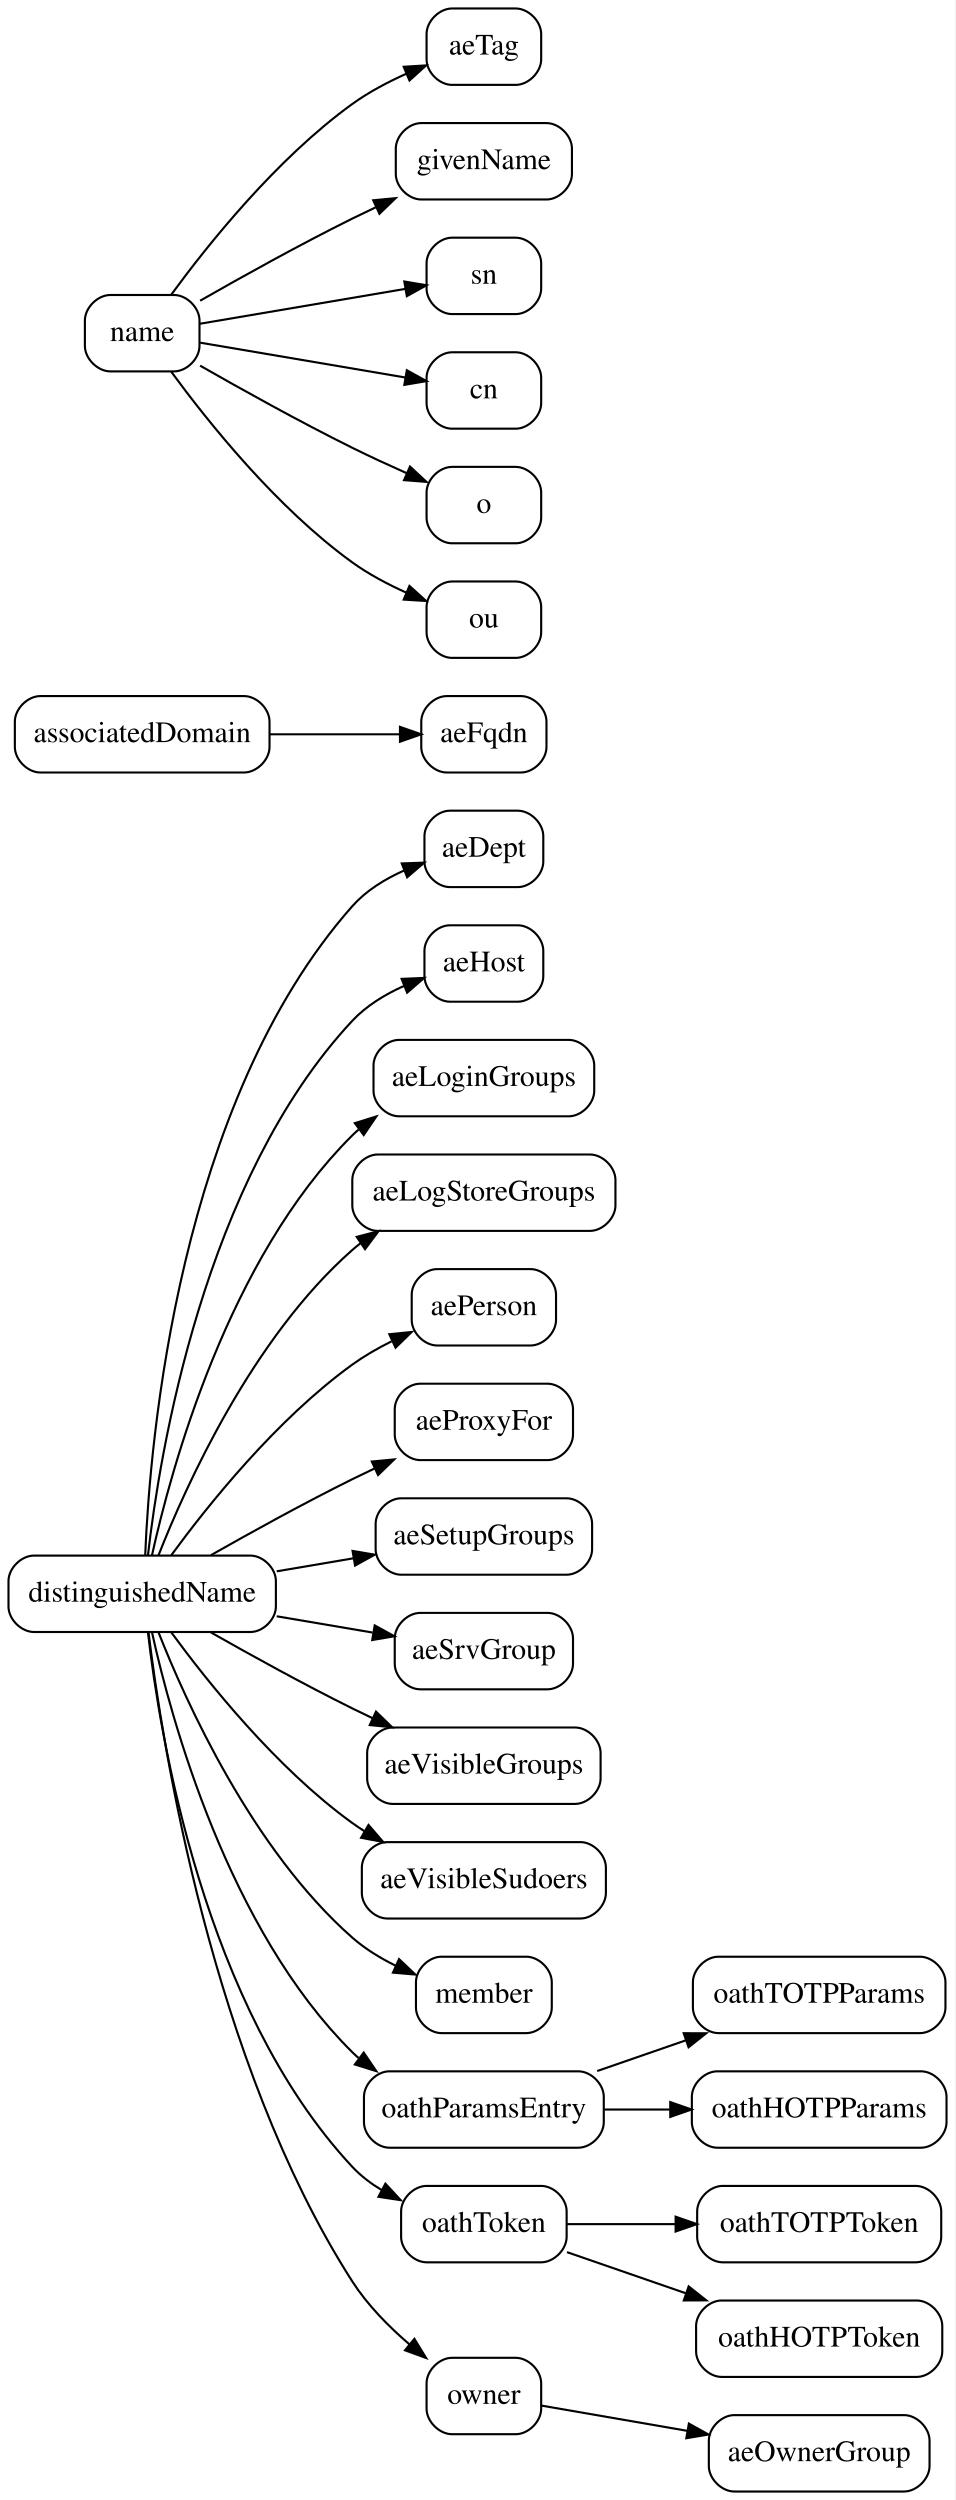
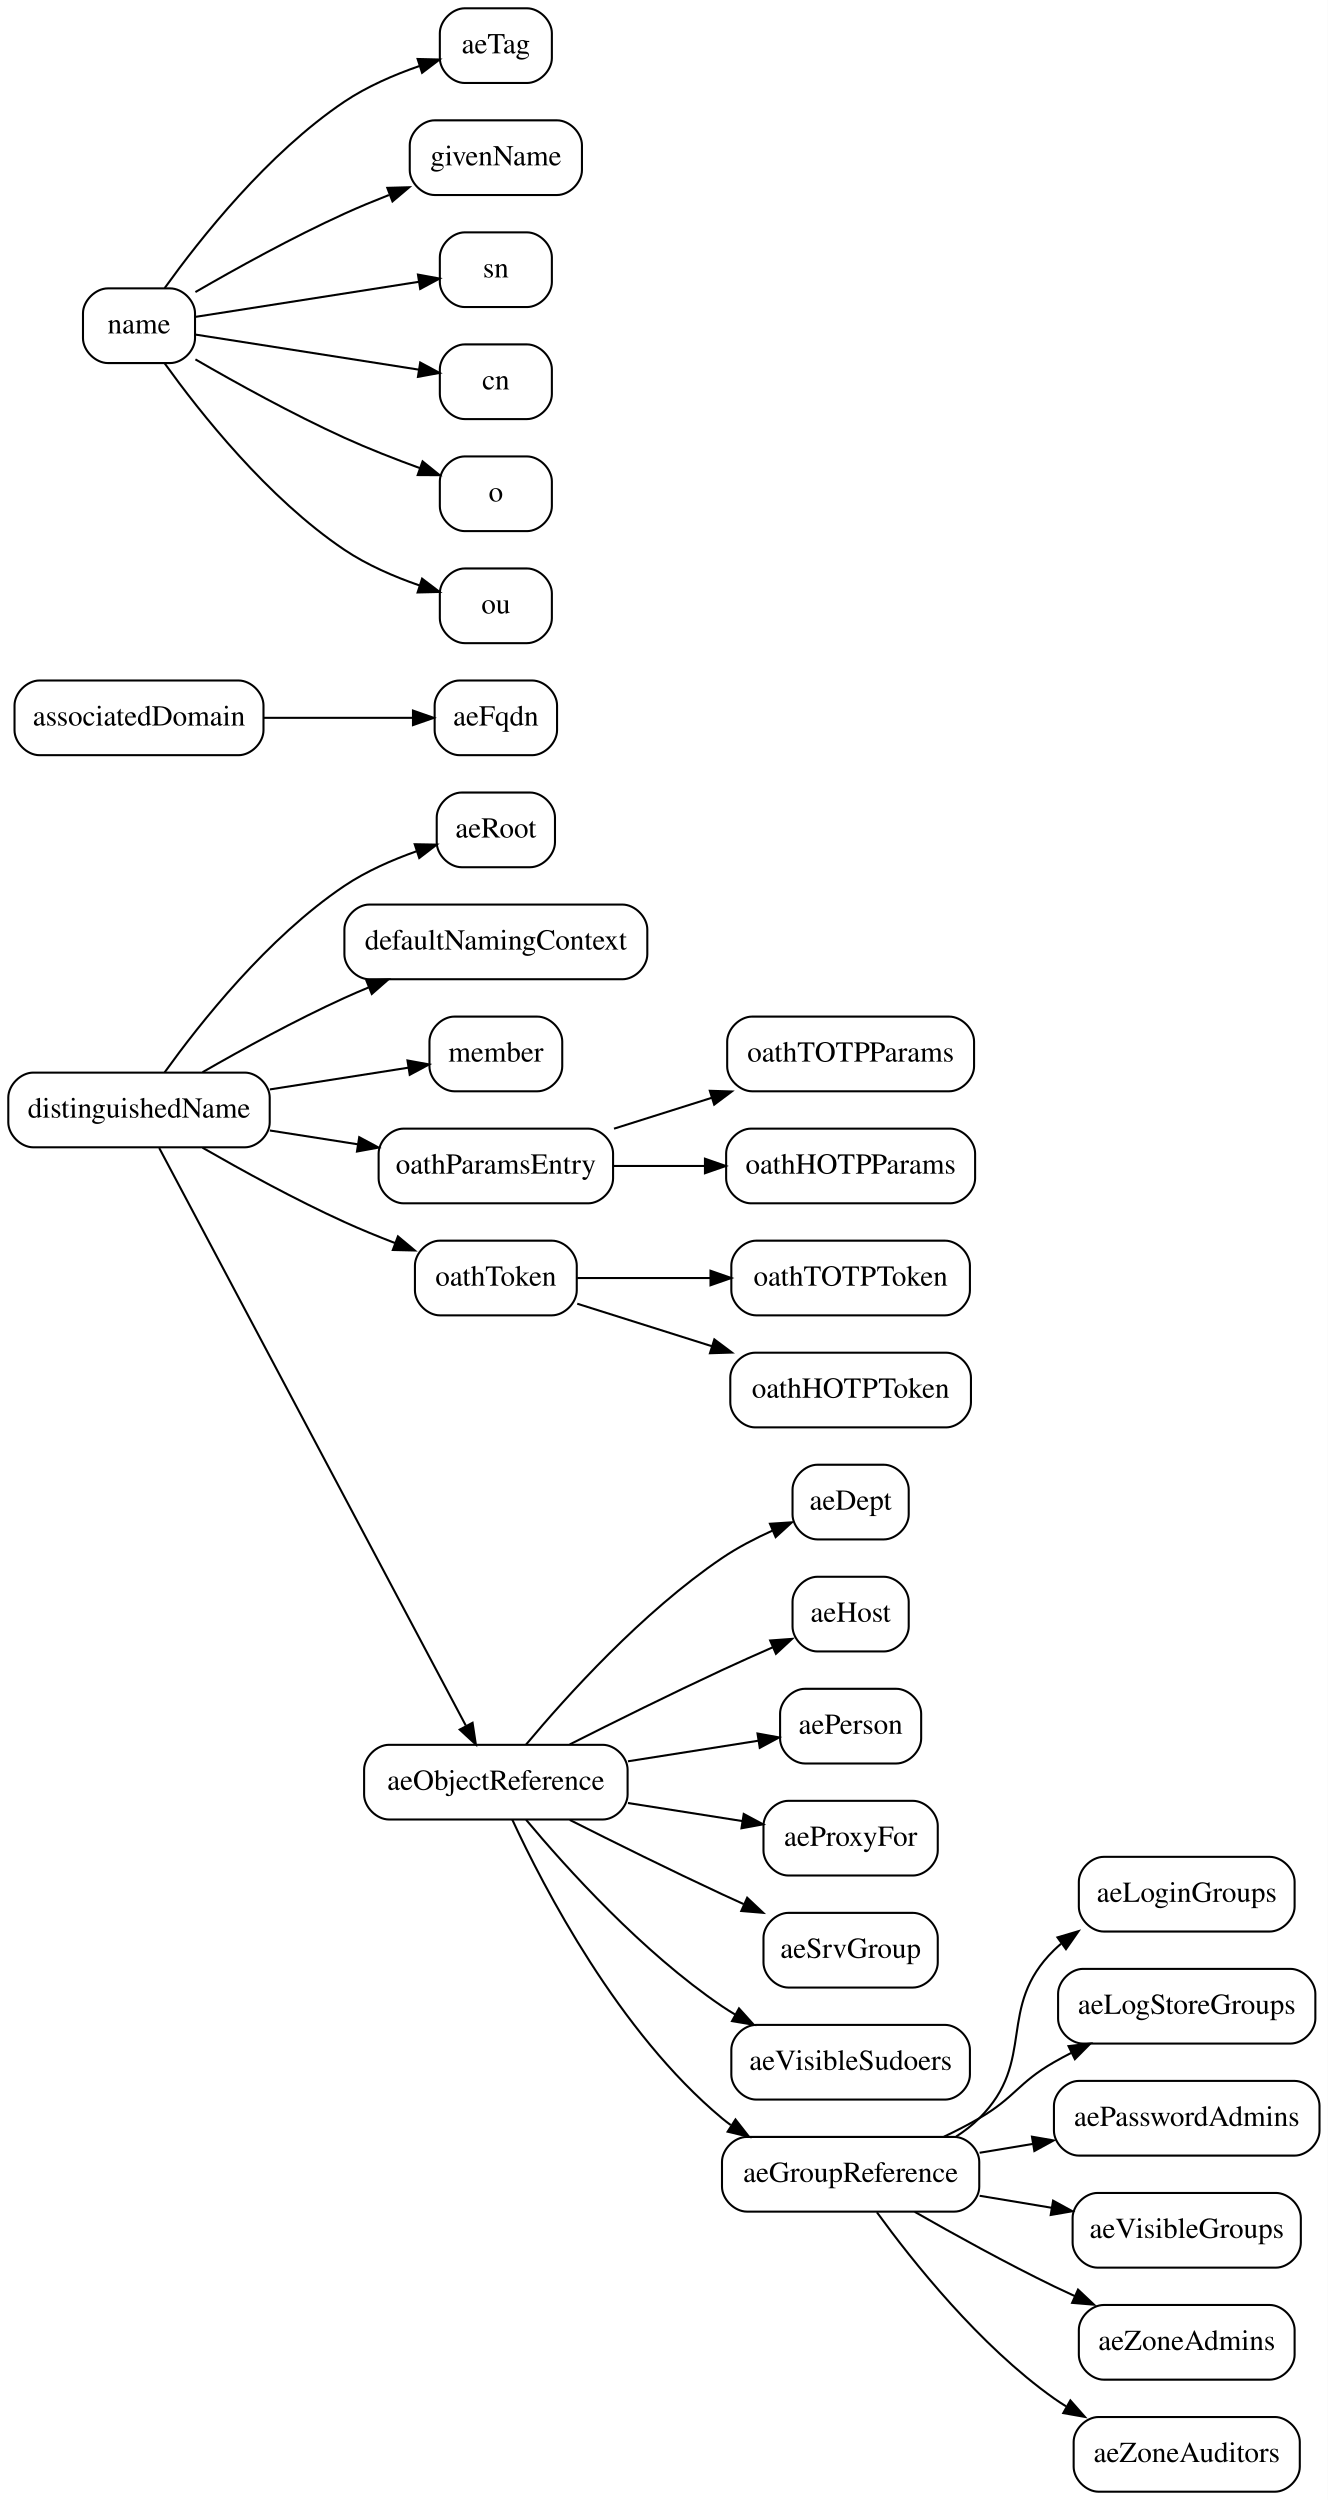
- <svg xmlns="http://www.w3.org/2000/svg" width="450pt" height="1178pt" viewBox="0.00 0.00 450.00 1178.00">
-   <g id="graph0" class="graph" transform="scale(1 1) rotate(0) translate(4 1174)">
-     <polygon fill="white" stroke="none" points="-4,4 -4,-1174 446,-1174 446,4 -4,4" />
+ <svg xmlns="http://www.w3.org/2000/svg" width="640pt" height="1205pt" viewBox="0.00 0.00 640.00 1205.00">
+   <g id="graph0" class="graph" transform="scale(1 1) rotate(0) translate(4 1201)">
+     <polygon fill="#ffffff" stroke="transparent" points="-4,4 -4,-1201 636,-1201 636,4 -4,4" />
    <g id="node1" class="node">
-       <path fill="none" stroke="black" d="M114,-441C114,-441 12,-441 12,-441 6,-441 0,-435 0,-429 0,-429 0,-417 0,-417 0,-411 6,-405 12,-405 12,-405 114,-405 114,-405 120,-405 126,-411 126,-417 126,-417 126,-429 126,-429 126,-435 120,-441 114,-441" />
-       <text text-anchor="middle" x="63" y="-419.3" font-family="Times,serif" font-size="14.00">distinguishedName</text>
+       <path fill="none" stroke="#000000" d="M114,-684C114,-684 12,-684 12,-684 6,-684 0,-678 0,-672 0,-672 0,-660 0,-660 0,-654 6,-648 12,-648 12,-648 114,-648 114,-648 120,-648 126,-654 126,-660 126,-660 126,-672 126,-672 126,-678 120,-684 114,-684" />
+       <text text-anchor="middle" x="63" y="-662.3" font-family="Times,serif" font-size="14.00" fill="#000000">distinguishedName</text>
    </g>
    <g id="node2" class="node">
-       <path fill="none" stroke="black" d="M240,-792C240,-792 208,-792 208,-792 202,-792 196,-786 196,-780 196,-780 196,-768 196,-768 196,-762 202,-756 208,-756 208,-756 240,-756 240,-756 246,-756 252,-762 252,-768 252,-768 252,-780 252,-780 252,-786 246,-792 240,-792" />
-       <text text-anchor="middle" x="224" y="-770.3" font-family="Times,serif" font-size="14.00">aeDept</text>
+       <path fill="none" stroke="#000000" d="M251.5,-819C251.5,-819 218.5,-819 218.5,-819 212.5,-819 206.5,-813 206.5,-807 206.5,-807 206.5,-795 206.5,-795 206.5,-789 212.5,-783 218.5,-783 218.5,-783 251.5,-783 251.5,-783 257.5,-783 263.5,-789 263.5,-795 263.5,-795 263.5,-807 263.5,-807 263.5,-813 257.5,-819 251.5,-819" />
+       <text text-anchor="middle" x="235" y="-797.3" font-family="Times,serif" font-size="14.00" fill="#000000">aeRoot</text>
    </g>
    <g id="edge1" class="edge">
-       <path fill="none" stroke="black" d="M64.422,-441.283C66.616,-494.991 80.069,-654.318 162,-747 168.547,-754.406 177.509,-759.875 186.548,-763.875" />
-       <polygon fill="black" stroke="black" points="185.309,-767.149 195.897,-767.532 187.859,-760.63 185.309,-767.149" />
+       <path fill="none" stroke="#000000" d="M75.365,-684.139C92.356,-707.824 125.051,-749.178 162,-774 172.516,-781.064 185.119,-786.576 196.872,-790.724" />
+       <polygon fill="#000000" stroke="#000000" points="195.886,-794.084 206.479,-793.892 198.078,-787.436 195.886,-794.084" />
    </g>
    <g id="node3" class="node">
-       <path fill="none" stroke="black" d="M240,-738C240,-738 208,-738 208,-738 202,-738 196,-732 196,-726 196,-726 196,-714 196,-714 196,-708 202,-702 208,-702 208,-702 240,-702 240,-702 246,-702 252,-708 252,-714 252,-714 252,-726 252,-726 252,-732 246,-738 240,-738" />
-       <text text-anchor="middle" x="224" y="-716.3" font-family="Times,serif" font-size="14.00">aeHost</text>
+       <path fill="none" stroke="#000000" d="M296,-765C296,-765 174,-765 174,-765 168,-765 162,-759 162,-753 162,-753 162,-741 162,-741 162,-735 168,-729 174,-729 174,-729 296,-729 296,-729 302,-729 308,-735 308,-741 308,-741 308,-753 308,-753 308,-759 302,-765 296,-765" />
+       <text text-anchor="middle" x="235" y="-743.3" font-family="Times,serif" font-size="14.00" fill="#000000">defaultNamingContext</text>
    </g>
    <g id="edge2" class="edge">
-       <path fill="none" stroke="black" d="M65.732,-441.283C71.157,-488.839 91.892,-617.916 162,-693 168.617,-700.087 177.43,-705.426 186.295,-709.403" />
-       <polygon fill="black" stroke="black" points="185.248,-712.753 195.833,-713.201 187.838,-706.25 185.248,-712.753" />
+       <path fill="none" stroke="#000000" d="M93.622,-684.205C112.889,-695.279 138.475,-709.302 162,-720 165.805,-721.731 169.757,-723.437 173.764,-725.1" />
+       <polygon fill="#000000" stroke="#000000" points="172.589,-728.4 183.173,-728.893 175.207,-721.908 172.589,-728.4" />
    </g>
    <g id="node4" class="node">
-       <path fill="none" stroke="black" d="M264,-684C264,-684 184,-684 184,-684 178,-684 172,-678 172,-672 172,-672 172,-660 172,-660 172,-654 178,-648 184,-648 184,-648 264,-648 264,-648 270,-648 276,-654 276,-660 276,-660 276,-672 276,-672 276,-678 270,-684 264,-684" />
-       <text text-anchor="middle" x="224" y="-662.3" font-family="Times,serif" font-size="14.00">aeLoginGroups</text>
+       <path fill="none" stroke="#000000" d="M255,-711C255,-711 215,-711 215,-711 209,-711 203,-705 203,-699 203,-699 203,-687 203,-687 203,-681 209,-675 215,-675 215,-675 255,-675 255,-675 261,-675 267,-681 267,-687 267,-687 267,-699 267,-699 267,-705 261,-711 255,-711" />
+       <text text-anchor="middle" x="235" y="-689.3" font-family="Times,serif" font-size="14.00" fill="#000000">member</text>
    </g>
    <g id="edge3" class="edge">
-       <path fill="none" stroke="black" d="M67.618,-441.164C76.59,-481.804 103.496,-581.033 162,-639 162.949,-639.94 163.936,-640.85 164.956,-641.731" />
-       <polygon fill="black" stroke="black" points="163.21,-644.793 173.33,-647.928 167.373,-639.166 163.21,-644.793" />
+       <path fill="none" stroke="#000000" d="M126.07,-675.9C148.277,-679.386 172.685,-683.218 192.758,-686.369" />
+       <polygon fill="#000000" stroke="#000000" points="192.403,-689.856 202.825,-687.949 193.488,-682.941 192.403,-689.856" />
    </g>
    <g id="node5" class="node">
-       <path fill="none" stroke="black" d="M274,-630C274,-630 174,-630 174,-630 168,-630 162,-624 162,-618 162,-618 162,-606 162,-606 162,-600 168,-594 174,-594 174,-594 274,-594 274,-594 280,-594 286,-600 286,-606 286,-606 286,-618 286,-618 286,-624 280,-630 274,-630" />
-       <text text-anchor="middle" x="224" y="-608.3" font-family="Times,serif" font-size="14.00">aeLogStoreGroups</text>
+       <path fill="none" stroke="#000000" d="M279.5,-657C279.5,-657 190.5,-657 190.5,-657 184.5,-657 178.5,-651 178.5,-645 178.5,-645 178.5,-633 178.5,-633 178.5,-627 184.5,-621 190.5,-621 190.5,-621 279.5,-621 279.5,-621 285.5,-621 291.5,-627 291.5,-633 291.5,-633 291.5,-645 291.5,-645 291.5,-651 285.5,-657 279.5,-657" />
+       <text text-anchor="middle" x="235" y="-635.3" font-family="Times,serif" font-size="14.00" fill="#000000">oathParamsEntry</text>
    </g>
    <g id="edge4" class="edge">
-       <path fill="none" stroke="black" d="M70.63,-441.006C83.515,-473.758 114.871,-543.52 162,-585 163.285,-586.131 164.625,-587.221 166.009,-588.272" />
-       <polygon fill="black" stroke="black" points="164.093,-591.201 174.349,-593.863 167.991,-585.387 164.093,-591.201" />
+       <path fill="none" stroke="#000000" d="M126.07,-656.1C139.88,-653.932 154.541,-651.63 168.481,-649.442" />
+       <polygon fill="#000000" stroke="#000000" points="169.145,-652.881 178.482,-647.872 168.06,-645.965 169.145,-652.881" />
+     </g>
+     <g id="node8" class="node">
+       <path fill="none" stroke="#000000" d="M262,-603C262,-603 208,-603 208,-603 202,-603 196,-597 196,-591 196,-591 196,-579 196,-579 196,-573 202,-567 208,-567 208,-567 262,-567 262,-567 268,-567 274,-573 274,-579 274,-579 274,-591 274,-591 274,-597 268,-603 262,-603" />
+       <text text-anchor="middle" x="235" y="-581.3" font-family="Times,serif" font-size="14.00" fill="#000000">oathToken</text>
+     </g>
+     <g id="edge7" class="edge">
+       <path fill="none" stroke="#000000" d="M93.622,-647.795C112.889,-636.721 138.475,-622.698 162,-612 169.78,-608.462 178.172,-605.024 186.398,-601.853" />
+       <polygon fill="#000000" stroke="#000000" points="187.808,-605.062 195.933,-598.262 185.341,-598.511 187.808,-605.062" />
+     </g>
+     <g id="node11" class="node">
+       <path fill="none" stroke="#000000" d="M286.5,-360C286.5,-360 183.5,-360 183.5,-360 177.5,-360 171.5,-354 171.5,-348 171.5,-348 171.5,-336 171.5,-336 171.5,-330 177.5,-324 183.5,-324 183.5,-324 286.5,-324 286.5,-324 292.5,-324 298.5,-330 298.5,-336 298.5,-336 298.5,-348 298.5,-348 298.5,-354 292.5,-360 286.5,-360" />
+       <text text-anchor="middle" x="235" y="-338.3" font-family="Times,serif" font-size="14.00" fill="#000000">aeObjectReference</text>
+     </g>
+     <g id="edge10" class="edge">
+       <path fill="none" stroke="#000000" d="M72.74,-647.652C101.536,-593.409 186.38,-433.586 220.524,-369.269" />
+       <polygon fill="#000000" stroke="#000000" points="223.769,-370.62 225.367,-360.147 217.586,-367.338 223.769,-370.62" />
    </g>
    <g id="node6" class="node">
-       <path fill="none" stroke="black" d="M246,-576C246,-576 202,-576 202,-576 196,-576 190,-570 190,-564 190,-564 190,-552 190,-552 190,-546 196,-540 202,-540 202,-540 246,-540 246,-540 252,-540 258,-546 258,-552 258,-552 258,-564 258,-564 258,-570 252,-576 246,-576" />
-       <text text-anchor="middle" x="224" y="-554.3" font-family="Times,serif" font-size="14.00">aePerson</text>
+       <path fill="none" stroke="#000000" d="M453.5,-711C453.5,-711 358.5,-711 358.5,-711 352.5,-711 346.5,-705 346.5,-699 346.5,-699 346.5,-687 346.5,-687 346.5,-681 352.5,-675 358.5,-675 358.5,-675 453.5,-675 453.5,-675 459.5,-675 465.5,-681 465.5,-687 465.5,-687 465.5,-699 465.5,-699 465.5,-705 459.5,-711 453.5,-711" />
+       <text text-anchor="middle" x="406" y="-689.3" font-family="Times,serif" font-size="14.00" fill="#000000">oathTOTPParams</text>
    </g>
    <g id="edge5" class="edge">
-       <path fill="none" stroke="black" d="M76.729,-441.207C93.844,-464.587 126.281,-505.213 162,-531 167.678,-535.099 174.077,-538.768 180.54,-541.982" />
-       <polygon fill="black" stroke="black" points="179.433,-545.327 189.977,-546.361 182.379,-538.977 179.433,-545.327" />
+       <path fill="none" stroke="#000000" d="M291.94,-656.981C307.067,-661.758 323.54,-666.96 339.143,-671.887" />
+       <polygon fill="#000000" stroke="#000000" points="338.135,-675.239 348.725,-674.913 340.243,-668.564 338.135,-675.239" />
    </g>
    <g id="node7" class="node">
-       <path fill="none" stroke="black" d="M254,-522C254,-522 194,-522 194,-522 188,-522 182,-516 182,-510 182,-510 182,-498 182,-498 182,-492 188,-486 194,-486 194,-486 254,-486 254,-486 260,-486 266,-492 266,-498 266,-498 266,-510 266,-510 266,-516 260,-522 254,-522" />
-       <text text-anchor="middle" x="224" y="-500.3" font-family="Times,serif" font-size="14.00">aeProxyFor</text>
+       <path fill="none" stroke="#000000" d="M454,-657C454,-657 358,-657 358,-657 352,-657 346,-651 346,-645 346,-645 346,-633 346,-633 346,-627 352,-621 358,-621 358,-621 454,-621 454,-621 460,-621 466,-627 466,-633 466,-633 466,-645 466,-645 466,-651 460,-657 454,-657" />
+       <text text-anchor="middle" x="406" y="-635.3" font-family="Times,serif" font-size="14.00" fill="#000000">oathHOTPParams</text>
    </g>
    <g id="edge6" class="edge">
-       <path fill="none" stroke="black" d="M95.408,-441.217C114.455,-452.035 139.373,-465.785 162,-477 165.363,-478.667 168.851,-480.344 172.381,-482.003" />
-       <polygon fill="black" stroke="black" points="171.211,-485.318 181.758,-486.329 174.144,-478.962 171.211,-485.318" />
-     </g>
-     <g id="node8" class="node">
-       <path fill="none" stroke="black" d="M263,-468C263,-468 185,-468 185,-468 179,-468 173,-462 173,-456 173,-456 173,-444 173,-444 173,-438 179,-432 185,-432 185,-432 263,-432 263,-432 269,-432 275,-438 275,-444 275,-444 275,-456 275,-456 275,-462 269,-468 263,-468" />
-       <text text-anchor="middle" x="224" y="-446.3" font-family="Times,serif" font-size="14.00">aeSetupGroups</text>
-     </g>
-     <g id="edge7" class="edge">
-       <path fill="none" stroke="black" d="M126.385,-433.594C138.228,-435.605 150.603,-437.706 162.39,-439.708" />
-       <polygon fill="black" stroke="black" points="162.124,-443.213 172.569,-441.436 163.296,-436.311 162.124,-443.213" />
+       <path fill="none" stroke="#000000" d="M291.94,-639C305.857,-639 320.913,-639 335.383,-639" />
+       <polygon fill="#000000" stroke="#000000" points="335.791,-642.5 345.791,-639 335.791,-635.5 335.791,-642.5" />
    </g>
    <g id="node9" class="node">
-       <path fill="none" stroke="black" d="M254,-414C254,-414 194,-414 194,-414 188,-414 182,-408 182,-402 182,-402 182,-390 182,-390 182,-384 188,-378 194,-378 194,-378 254,-378 254,-378 260,-378 266,-384 266,-390 266,-390 266,-402 266,-402 266,-408 260,-414 254,-414" />
-       <text text-anchor="middle" x="224" y="-392.3" font-family="Times,serif" font-size="14.00">aeSrvGroup</text>
+       <path fill="none" stroke="#000000" d="M451.5,-603C451.5,-603 360.5,-603 360.5,-603 354.5,-603 348.5,-597 348.5,-591 348.5,-591 348.5,-579 348.5,-579 348.5,-573 354.5,-567 360.5,-567 360.5,-567 451.5,-567 451.5,-567 457.5,-567 463.5,-573 463.5,-579 463.5,-579 463.5,-591 463.5,-591 463.5,-597 457.5,-603 451.5,-603" />
+       <text text-anchor="middle" x="406" y="-581.3" font-family="Times,serif" font-size="14.00" fill="#000000">oathTOTPToken</text>
    </g>
    <g id="edge8" class="edge">
-       <path fill="none" stroke="black" d="M126.385,-412.406C141.367,-409.862 157.2,-407.174 171.617,-404.725" />
-       <polygon fill="black" stroke="black" points="172.559,-408.116 181.832,-402.991 171.387,-401.214 172.559,-408.116" />
+       <path fill="none" stroke="#000000" d="M274.231,-585C293.213,-585 316.55,-585 338.283,-585" />
+       <polygon fill="#000000" stroke="#000000" points="338.464,-588.5 348.464,-585 338.464,-581.5 338.464,-588.5" />
    </g>
    <g id="node10" class="node">
-       <path fill="none" stroke="black" d="M267,-360C267,-360 181,-360 181,-360 175,-360 169,-354 169,-348 169,-348 169,-336 169,-336 169,-330 175,-324 181,-324 181,-324 267,-324 267,-324 273,-324 279,-330 279,-336 279,-336 279,-348 279,-348 279,-354 273,-360 267,-360" />
-       <text text-anchor="middle" x="224" y="-338.3" font-family="Times,serif" font-size="14.00">aeVisibleGroups</text>
+       <path fill="none" stroke="#000000" d="M452,-549C452,-549 360,-549 360,-549 354,-549 348,-543 348,-537 348,-537 348,-525 348,-525 348,-519 354,-513 360,-513 360,-513 452,-513 452,-513 458,-513 464,-519 464,-525 464,-525 464,-537 464,-537 464,-543 458,-549 452,-549" />
+       <text text-anchor="middle" x="406" y="-527.3" font-family="Times,serif" font-size="14.00" fill="#000000">oathHOTPToken</text>
    </g>
    <g id="edge9" class="edge">
-       <path fill="none" stroke="black" d="M95.408,-404.783C114.455,-393.965 139.373,-380.215 162,-369 165.103,-367.462 168.314,-365.915 171.565,-364.381" />
-       <polygon fill="black" stroke="black" points="173.171,-367.494 180.775,-360.117 170.23,-361.142 173.171,-367.494" />
-     </g>
-     <g id="node11" class="node">
-       <path fill="none" stroke="black" d="M269.5,-306C269.5,-306 178.5,-306 178.5,-306 172.5,-306 166.5,-300 166.5,-294 166.5,-294 166.5,-282 166.5,-282 166.5,-276 172.5,-270 178.5,-270 178.5,-270 269.5,-270 269.5,-270 275.5,-270 281.5,-276 281.5,-282 281.5,-282 281.5,-294 281.5,-294 281.5,-300 275.5,-306 269.5,-306" />
-       <text text-anchor="middle" x="224" y="-284.3" font-family="Times,serif" font-size="14.00">aeVisibleSudoers</text>
-     </g>
-     <g id="edge10" class="edge">
-       <path fill="none" stroke="black" d="M76.729,-404.793C93.844,-381.413 126.281,-340.787 162,-315 163.831,-313.678 165.737,-312.401 167.696,-311.169" />
-       <polygon fill="black" stroke="black" points="169.639,-314.089 176.556,-306.064 166.144,-308.024 169.639,-314.089" />
+       <path fill="none" stroke="#000000" d="M274.231,-572.611C293.471,-566.535 317.184,-559.047 339.167,-552.105" />
+       <polygon fill="#000000" stroke="#000000" points="340.31,-555.415 348.792,-549.066 338.202,-548.74 340.31,-555.415" />
    </g>
    <g id="node12" class="node">
-       <path fill="none" stroke="black" d="M244,-252C244,-252 204,-252 204,-252 198,-252 192,-246 192,-240 192,-240 192,-228 192,-228 192,-222 198,-216 204,-216 204,-216 244,-216 244,-216 250,-216 256,-222 256,-228 256,-228 256,-240 256,-240 256,-246 250,-252 244,-252" />
-       <text text-anchor="middle" x="224" y="-230.3" font-family="Times,serif" font-size="14.00">member</text>
+       <path fill="none" stroke="#000000" d="M422,-495C422,-495 390,-495 390,-495 384,-495 378,-489 378,-483 378,-483 378,-471 378,-471 378,-465 384,-459 390,-459 390,-459 422,-459 422,-459 428,-459 434,-465 434,-471 434,-471 434,-483 434,-483 434,-489 428,-495 422,-495" />
+       <text text-anchor="middle" x="406" y="-473.3" font-family="Times,serif" font-size="14.00" fill="#000000">aeDept</text>
    </g>
    <g id="edge11" class="edge">
-       <path fill="none" stroke="black" d="M70.63,-404.994C83.515,-372.242 114.871,-302.48 162,-261 167.99,-255.728 175.176,-251.337 182.478,-247.736" />
-       <polygon fill="black" stroke="black" points="184.022,-250.88 191.71,-243.59 181.154,-244.494 184.022,-250.88" />
+       <path fill="none" stroke="#000000" d="M249.576,-360.138C269.066,-383.444 305.633,-423.99 344,-450 351.484,-455.074 360.077,-459.538 368.433,-463.301" />
+       <polygon fill="#000000" stroke="#000000" points="367.124,-466.548 377.696,-467.246 369.867,-460.108 367.124,-466.548" />
    </g>
    <g id="node13" class="node">
-       <path fill="none" stroke="black" d="M268.5,-198C268.5,-198 179.5,-198 179.5,-198 173.5,-198 167.5,-192 167.5,-186 167.5,-186 167.5,-174 167.5,-174 167.5,-168 173.5,-162 179.5,-162 179.5,-162 268.5,-162 268.5,-162 274.5,-162 280.5,-168 280.5,-174 280.5,-174 280.5,-186 280.5,-186 280.5,-192 274.5,-198 268.5,-198" />
-       <text text-anchor="middle" x="224" y="-176.3" font-family="Times,serif" font-size="14.00">oathParamsEntry</text>
+       <path fill="none" stroke="#000000" d="M422,-441C422,-441 390,-441 390,-441 384,-441 378,-435 378,-429 378,-429 378,-417 378,-417 378,-411 384,-405 390,-405 390,-405 422,-405 422,-405 428,-405 434,-411 434,-417 434,-417 434,-429 434,-429 434,-435 428,-441 422,-441" />
+       <text text-anchor="middle" x="406" y="-419.3" font-family="Times,serif" font-size="14.00" fill="#000000">aeHost</text>
    </g>
    <g id="edge12" class="edge">
-       <path fill="none" stroke="black" d="M67.618,-404.836C76.59,-364.196 103.496,-264.967 162,-207 162.949,-206.06 163.936,-205.15 164.956,-204.269" />
-       <polygon fill="black" stroke="black" points="167.373,-206.834 173.33,-198.072 163.21,-201.207 167.373,-206.834" />
+       <path fill="none" stroke="#000000" d="M270.623,-360.201C291.814,-370.889 319.298,-384.511 344,-396 351.881,-399.665 360.389,-403.469 368.501,-407.024" />
+       <polygon fill="#000000" stroke="#000000" points="367.217,-410.282 377.783,-411.06 370.008,-403.862 367.217,-410.282" />
+     </g>
+     <g id="node14" class="node">
+       <path fill="none" stroke="#000000" d="M428,-387C428,-387 384,-387 384,-387 378,-387 372,-381 372,-375 372,-375 372,-363 372,-363 372,-357 378,-351 384,-351 384,-351 428,-351 428,-351 434,-351 440,-357 440,-363 440,-363 440,-375 440,-375 440,-381 434,-387 428,-387" />
+       <text text-anchor="middle" x="406" y="-365.3" font-family="Times,serif" font-size="14.00" fill="#000000">aePerson</text>
+     </g>
+     <g id="edge13" class="edge">
+       <path fill="none" stroke="#000000" d="M298.674,-352.054C319.602,-355.358 342.399,-358.958 361.578,-361.986" />
+       <polygon fill="#000000" stroke="#000000" points="361.113,-365.456 371.537,-363.558 362.205,-358.542 361.113,-365.456" />
+     </g>
+     <g id="node15" class="node">
+       <path fill="none" stroke="#000000" d="M436,-333C436,-333 376,-333 376,-333 370,-333 364,-327 364,-321 364,-321 364,-309 364,-309 364,-303 370,-297 376,-297 376,-297 436,-297 436,-297 442,-297 448,-303 448,-309 448,-309 448,-321 448,-321 448,-327 442,-333 436,-333" />
+       <text text-anchor="middle" x="406" y="-311.3" font-family="Times,serif" font-size="14.00" fill="#000000">aeProxyFor</text>
+     </g>
+     <g id="edge14" class="edge">
+       <path fill="none" stroke="#000000" d="M298.674,-331.946C316.852,-329.076 336.44,-325.983 353.842,-323.235" />
+       <polygon fill="#000000" stroke="#000000" points="354.478,-326.679 363.809,-321.662 353.386,-319.764 354.478,-326.679" />
    </g>
    <g id="node16" class="node">
-       <path fill="none" stroke="black" d="M251,-144C251,-144 197,-144 197,-144 191,-144 185,-138 185,-132 185,-132 185,-120 185,-120 185,-114 191,-108 197,-108 197,-108 251,-108 251,-108 257,-108 263,-114 263,-120 263,-120 263,-132 263,-132 263,-138 257,-144 251,-144" />
-       <text text-anchor="middle" x="224" y="-122.3" font-family="Times,serif" font-size="14.00">oathToken</text>
+       <path fill="none" stroke="#000000" d="M436,-279C436,-279 376,-279 376,-279 370,-279 364,-273 364,-267 364,-267 364,-255 364,-255 364,-249 370,-243 376,-243 376,-243 436,-243 436,-243 442,-243 448,-249 448,-255 448,-255 448,-267 448,-267 448,-273 442,-279 436,-279" />
+       <text text-anchor="middle" x="406" y="-257.3" font-family="Times,serif" font-size="14.00" fill="#000000">aeSrvGroup</text>
    </g>
    <g id="edge15" class="edge">
-       <path fill="none" stroke="black" d="M65.732,-404.717C71.157,-357.161 91.892,-228.084 162,-153 166,-148.716 170.803,-145.071 175.934,-141.979" />
-       <polygon fill="black" stroke="black" points="177.599,-145.057 184.797,-137.283 174.322,-138.872 177.599,-145.057" />
+       <path fill="none" stroke="#000000" d="M270.623,-323.799C291.814,-313.111 319.298,-299.489 344,-288 347.393,-286.422 350.902,-284.818 354.447,-283.22" />
+       <polygon fill="#000000" stroke="#000000" points="356.147,-286.293 363.853,-279.022 353.295,-279.901 356.147,-286.293" />
+     </g>
+     <g id="node17" class="node">
+       <path fill="none" stroke="#000000" d="M451.5,-225C451.5,-225 360.5,-225 360.5,-225 354.5,-225 348.5,-219 348.5,-213 348.5,-213 348.5,-201 348.5,-201 348.5,-195 354.5,-189 360.5,-189 360.5,-189 451.5,-189 451.5,-189 457.5,-189 463.5,-195 463.5,-201 463.5,-201 463.5,-213 463.5,-213 463.5,-219 457.5,-225 451.5,-225" />
+       <text text-anchor="middle" x="406" y="-203.3" font-family="Times,serif" font-size="14.00" fill="#000000">aeVisibleSudoers</text>
+     </g>
+     <g id="edge16" class="edge">
+       <path fill="none" stroke="#000000" d="M249.576,-323.862C269.066,-300.556 305.633,-260.01 344,-234 346.083,-232.588 348.252,-231.223 350.478,-229.907" />
+       <polygon fill="#000000" stroke="#000000" points="352.198,-232.955 359.285,-225.079 348.833,-226.817 352.198,-232.955" />
+     </g>
+     <g id="node18" class="node">
+       <path fill="none" stroke="#000000" d="M456,-171C456,-171 356,-171 356,-171 350,-171 344,-165 344,-159 344,-159 344,-147 344,-147 344,-141 350,-135 356,-135 356,-135 456,-135 456,-135 462,-135 468,-141 468,-147 468,-147 468,-159 468,-159 468,-165 462,-171 456,-171" />
+       <text text-anchor="middle" x="406" y="-149.3" font-family="Times,serif" font-size="14.00" fill="#000000">aeGroupReference</text>
+     </g>
+     <g id="edge17" class="edge">
+       <path fill="none" stroke="#000000" d="M242.892,-323.987C258.064,-291.224 294.256,-221.444 344,-180 345.364,-178.863 346.784,-177.767 348.247,-176.709" />
+       <polygon fill="#000000" stroke="#000000" points="350.501,-179.422 357.03,-171.078 346.723,-173.529 350.501,-179.422" />
    </g>
    <g id="node19" class="node">
-       <path fill="none" stroke="black" d="M239,-63C239,-63 209,-63 209,-63 203,-63 197,-57 197,-51 197,-51 197,-39 197,-39 197,-33 203,-27 209,-27 209,-27 239,-27 239,-27 245,-27 251,-33 251,-39 251,-39 251,-51 251,-51 251,-57 245,-63 239,-63" />
-       <text text-anchor="middle" x="224" y="-41.3" font-family="Times,serif" font-size="14.00">owner</text>
+       <path fill="none" stroke="#000000" d="M608,-306C608,-306 528,-306 528,-306 522,-306 516,-300 516,-294 516,-294 516,-282 516,-282 516,-276 522,-270 528,-270 528,-270 608,-270 608,-270 614,-270 620,-276 620,-282 620,-282 620,-294 620,-294 620,-300 614,-306 608,-306" />
+       <text text-anchor="middle" x="568" y="-284.3" font-family="Times,serif" font-size="14.00" fill="#000000">aeLoginGroups</text>
    </g>
    <g id="edge18" class="edge">
-       <path fill="none" stroke="black" d="M65.995,-404.704C72.346,-352.922 95.725,-202.407 162,-99 169.106,-87.913 179.112,-77.747 188.969,-69.299" />
-       <polygon fill="black" stroke="black" points="191.259,-71.948 196.784,-62.908 186.827,-66.53 191.259,-71.948" />
-     </g>
-     <g id="node14" class="node">
-       <path fill="none" stroke="black" d="M429.5,-252C429.5,-252 334.5,-252 334.5,-252 328.5,-252 322.5,-246 322.5,-240 322.5,-240 322.5,-228 322.5,-228 322.5,-222 328.5,-216 334.5,-216 334.5,-216 429.5,-216 429.5,-216 435.5,-216 441.5,-222 441.5,-228 441.5,-228 441.5,-240 441.5,-240 441.5,-246 435.5,-252 429.5,-252" />
-       <text text-anchor="middle" x="382" y="-230.3" font-family="Times,serif" font-size="14.00">oathTOTPParams</text>
-     </g>
-     <g id="edge13" class="edge">
-       <path fill="none" stroke="black" d="M277.38,-198.131C290.828,-202.787 305.42,-207.838 319.293,-212.64" />
-       <polygon fill="black" stroke="black" points="318.164,-215.953 328.759,-215.916 320.454,-209.338 318.164,-215.953" />
-     </g>
-     <g id="node15" class="node">
-       <path fill="none" stroke="black" d="M430,-198C430,-198 334,-198 334,-198 328,-198 322,-192 322,-186 322,-186 322,-174 322,-174 322,-168 328,-162 334,-162 334,-162 430,-162 430,-162 436,-162 442,-168 442,-174 442,-174 442,-186 442,-186 442,-192 436,-198 430,-198" />
-       <text text-anchor="middle" x="382" y="-176.3" font-family="Times,serif" font-size="14.00">oathHOTPParams</text>
-     </g>
-     <g id="edge14" class="edge">
-       <path fill="none" stroke="black" d="M280.879,-180C290.846,-180 301.338,-180 311.627,-180" />
-       <polygon fill="black" stroke="black" points="311.822,-183.5 321.822,-180 311.821,-176.5 311.822,-183.5" />
-     </g>
-     <g id="node17" class="node">
-       <path fill="none" stroke="black" d="M427.5,-144C427.5,-144 336.5,-144 336.5,-144 330.5,-144 324.5,-138 324.5,-132 324.5,-132 324.5,-120 324.5,-120 324.5,-114 330.5,-108 336.5,-108 336.5,-108 427.5,-108 427.5,-108 433.5,-108 439.5,-114 439.5,-120 439.5,-120 439.5,-132 439.5,-132 439.5,-138 433.5,-144 427.5,-144" />
-       <text text-anchor="middle" x="382" y="-122.3" font-family="Times,serif" font-size="14.00">oathTOTPToken</text>
-     </g>
-     <g id="edge16" class="edge">
-       <path fill="none" stroke="black" d="M263.162,-126C278.544,-126 296.752,-126 314.197,-126" />
-       <polygon fill="black" stroke="black" points="314.353,-129.5 324.353,-126 314.353,-122.5 314.353,-129.5" />
-     </g>
-     <g id="node18" class="node">
-       <path fill="none" stroke="black" d="M428,-90C428,-90 336,-90 336,-90 330,-90 324,-84 324,-78 324,-78 324,-66 324,-66 324,-60 330,-54 336,-54 336,-54 428,-54 428,-54 434,-54 440,-60 440,-66 440,-66 440,-78 440,-78 440,-84 434,-90 428,-90" />
-       <text text-anchor="middle" x="382" y="-68.3" font-family="Times,serif" font-size="14.00">oathHOTPToken</text>
-     </g>
-     <g id="edge17" class="edge">
-       <path fill="none" stroke="black" d="M263.162,-112.79C280.061,-106.94 300.371,-99.91 319.332,-93.347" />
-       <polygon fill="black" stroke="black" points="320.499,-96.646 328.804,-90.068 318.21,-90.031 320.499,-96.646" />
+       <path fill="none" stroke="#000000" d="M456.813,-171.163C460.862,-173.758 464.667,-176.692 468,-180 495.961,-207.752 475.88,-233.409 504,-261 505.103,-262.082 506.256,-263.124 507.451,-264.126" />
+       <polygon fill="#000000" stroke="#000000" points="505.706,-267.182 515.867,-270.183 509.795,-261.501 505.706,-267.182" />
    </g>
    <g id="node20" class="node">
-       <path fill="none" stroke="black" d="M422,-36C422,-36 342,-36 342,-36 336,-36 330,-30 330,-24 330,-24 330,-12 330,-12 330,-6 336,-0 342,-0 342,-0 422,-0 422,-0 428,-0 434,-6 434,-12 434,-12 434,-24 434,-24 434,-30 428,-36 422,-36" />
-       <text text-anchor="middle" x="382" y="-14.3" font-family="Times,serif" font-size="14.00">aeOwnerGroup</text>
+       <path fill="none" stroke="#000000" d="M618,-252C618,-252 518,-252 518,-252 512,-252 506,-246 506,-240 506,-240 506,-228 506,-228 506,-222 512,-216 518,-216 518,-216 618,-216 618,-216 624,-216 630,-222 630,-228 630,-228 630,-240 630,-240 630,-246 624,-252 618,-252" />
+       <text text-anchor="middle" x="568" y="-230.3" font-family="Times,serif" font-size="14.00" fill="#000000">aeLogStoreGroups</text>
    </g>
    <g id="edge19" class="edge">
-       <path fill="none" stroke="black" d="M251.111,-40.481C269.857,-37.236 295.921,-32.725 319.785,-28.595" />
-       <polygon fill="black" stroke="black" points="320.593,-32.007 329.85,-26.853 319.399,-25.11 320.593,-32.007" />
+       <path fill="none" stroke="#000000" d="M450.983,-171.103C456.814,-173.879 462.622,-176.87 468,-180 485.285,-190.061 486.657,-197.039 504,-207 506.685,-208.542 509.474,-210.046 512.321,-211.505" />
+       <polygon fill="#000000" stroke="#000000" points="511.026,-214.767 521.549,-215.998 514.09,-208.473 511.026,-214.767" />
    </g>
    <g id="node21" class="node">
-       <path fill="none" stroke="black" d="M111,-846C111,-846 15,-846 15,-846 9,-846 3,-840 3,-834 3,-834 3,-822 3,-822 3,-816 9,-810 15,-810 15,-810 111,-810 111,-810 117,-810 123,-816 123,-822 123,-822 123,-834 123,-834 123,-840 117,-846 111,-846" />
-       <text text-anchor="middle" x="63" y="-824.3" font-family="Times,serif" font-size="14.00">associatedDomain</text>
+       <path fill="none" stroke="#000000" d="M620,-198C620,-198 516,-198 516,-198 510,-198 504,-192 504,-186 504,-186 504,-174 504,-174 504,-168 510,-162 516,-162 516,-162 620,-162 620,-162 626,-162 632,-168 632,-174 632,-174 632,-186 632,-186 632,-192 626,-198 620,-198" />
+       <text text-anchor="middle" x="568" y="-176.3" font-family="Times,serif" font-size="14.00" fill="#000000">aePasswordAdmins</text>
+     </g>
+     <g id="edge20" class="edge">
+       <path fill="none" stroke="#000000" d="M468.17,-163.362C476.572,-164.762 485.259,-166.21 493.843,-167.641" />
+       <polygon fill="#000000" stroke="#000000" points="493.41,-171.117 503.85,-169.308 494.561,-164.212 493.41,-171.117" />
    </g>
    <g id="node22" class="node">
-       <path fill="none" stroke="black" d="M241.5,-846C241.5,-846 206.5,-846 206.5,-846 200.5,-846 194.5,-840 194.5,-834 194.5,-834 194.5,-822 194.5,-822 194.5,-816 200.5,-810 206.5,-810 206.5,-810 241.5,-810 241.5,-810 247.5,-810 253.5,-816 253.5,-822 253.5,-822 253.5,-834 253.5,-834 253.5,-840 247.5,-846 241.5,-846" />
-       <text text-anchor="middle" x="224" y="-824.3" font-family="Times,serif" font-size="14.00">aeFqdn</text>
-     </g>
-     <g id="edge20" class="edge">
-       <path fill="none" stroke="black" d="M123.206,-828C143.672,-828 166.061,-828 184.437,-828" />
-       <polygon fill="black" stroke="black" points="184.471,-831.5 194.471,-828 184.471,-824.5 184.471,-831.5" />
+       <path fill="none" stroke="#000000" d="M611,-144C611,-144 525,-144 525,-144 519,-144 513,-138 513,-132 513,-132 513,-120 513,-120 513,-114 519,-108 525,-108 525,-108 611,-108 611,-108 617,-108 623,-114 623,-120 623,-120 623,-132 623,-132 623,-138 617,-144 611,-144" />
+       <text text-anchor="middle" x="568" y="-122.3" font-family="Times,serif" font-size="14.00" fill="#000000">aeVisibleGroups</text>
+     </g>
+     <g id="edge21" class="edge">
+       <path fill="none" stroke="#000000" d="M468.17,-142.638C479.557,-140.74 491.47,-138.755 502.939,-136.844" />
+       <polygon fill="#000000" stroke="#000000" points="503.59,-140.283 512.879,-135.187 502.439,-133.379 503.59,-140.283" />
    </g>
    <g id="node23" class="node">
-       <path fill="none" stroke="black" d="M78,-1035C78,-1035 48,-1035 48,-1035 42,-1035 36,-1029 36,-1023 36,-1023 36,-1011 36,-1011 36,-1005 42,-999 48,-999 48,-999 78,-999 78,-999 84,-999 90,-1005 90,-1011 90,-1011 90,-1023 90,-1023 90,-1029 84,-1035 78,-1035" />
-       <text text-anchor="middle" x="63" y="-1013.3" font-family="Times,serif" font-size="14.00">name</text>
+       <path fill="none" stroke="#000000" d="M608,-90C608,-90 528,-90 528,-90 522,-90 516,-84 516,-78 516,-78 516,-66 516,-66 516,-60 522,-54 528,-54 528,-54 608,-54 608,-54 614,-54 620,-60 620,-66 620,-66 620,-78 620,-78 620,-84 614,-90 608,-90" />
+       <text text-anchor="middle" x="568" y="-68.3" font-family="Times,serif" font-size="14.00" fill="#000000">aeZoneAdmins</text>
+     </g>
+     <g id="edge22" class="edge">
+       <path fill="none" stroke="#000000" d="M436.899,-134.889C455.976,-123.982 481.101,-110.102 504,-99 507.286,-97.407 510.69,-95.813 514.138,-94.241" />
+       <polygon fill="#000000" stroke="#000000" points="515.612,-97.415 523.318,-90.144 512.76,-91.023 515.612,-97.415" />
    </g>
    <g id="node24" class="node">
-       <path fill="none" stroke="black" d="M239,-1170C239,-1170 209,-1170 209,-1170 203,-1170 197,-1164 197,-1158 197,-1158 197,-1146 197,-1146 197,-1140 203,-1134 209,-1134 209,-1134 239,-1134 239,-1134 245,-1134 251,-1140 251,-1146 251,-1146 251,-1158 251,-1158 251,-1164 245,-1170 239,-1170" />
-       <text text-anchor="middle" x="224" y="-1148.3" font-family="Times,serif" font-size="14.00">aeTag</text>
-     </g>
-     <g id="edge21" class="edge">
-       <path fill="none" stroke="black" d="M76.729,-1035.21C93.844,-1058.59 126.281,-1099.21 162,-1125 169.723,-1130.58 178.781,-1135.36 187.517,-1139.28" />
-       <polygon fill="black" stroke="black" points="186.22,-1142.53 196.794,-1143.19 188.94,-1136.08 186.22,-1142.53" />
+       <path fill="none" stroke="#000000" d="M610.5,-36C610.5,-36 525.5,-36 525.5,-36 519.5,-36 513.5,-30 513.5,-24 513.5,-24 513.5,-12 513.5,-12 513.5,-6 519.5,0 525.5,0 525.5,0 610.5,0 610.5,0 616.5,0 622.5,-6 622.5,-12 622.5,-12 622.5,-24 622.5,-24 622.5,-30 616.5,-36 610.5,-36" />
+       <text text-anchor="middle" x="568" y="-14.3" font-family="Times,serif" font-size="14.00" fill="#000000">aeZoneAuditors</text>
+     </g>
+     <g id="edge23" class="edge">
+       <path fill="none" stroke="#000000" d="M418.66,-134.697C435.701,-111.213 468.057,-70.474 504,-45 505.879,-43.669 507.833,-42.386 509.841,-41.151" />
+       <polygon fill="#000000" stroke="#000000" points="511.92,-43.998 518.926,-36.051 508.493,-37.894 511.92,-43.998" />
    </g>
    <g id="node25" class="node">
-       <path fill="none" stroke="black" d="M253.5,-1116C253.5,-1116 194.5,-1116 194.5,-1116 188.5,-1116 182.5,-1110 182.5,-1104 182.5,-1104 182.5,-1092 182.5,-1092 182.5,-1086 188.5,-1080 194.5,-1080 194.5,-1080 253.5,-1080 253.5,-1080 259.5,-1080 265.5,-1086 265.5,-1092 265.5,-1092 265.5,-1104 265.5,-1104 265.5,-1110 259.5,-1116 253.5,-1116" />
-       <text text-anchor="middle" x="224" y="-1094.3" font-family="Times,serif" font-size="14.00">givenName</text>
-     </g>
-     <g id="edge22" class="edge">
-       <path fill="none" stroke="black" d="M90.29,-1032.3C109.835,-1043.48 137.285,-1058.75 162,-1071 165.575,-1072.77 169.293,-1074.56 173.05,-1076.32" />
-       <polygon fill="black" stroke="black" points="171.864,-1079.62 182.411,-1080.63 174.791,-1073.27 171.864,-1079.62" />
+       <path fill="none" stroke="#000000" d="M111,-873C111,-873 15,-873 15,-873 9,-873 3,-867 3,-861 3,-861 3,-849 3,-849 3,-843 9,-837 15,-837 15,-837 111,-837 111,-837 117,-837 123,-843 123,-849 123,-849 123,-861 123,-861 123,-867 117,-873 111,-873" />
+       <text text-anchor="middle" x="63" y="-851.3" font-family="Times,serif" font-size="14.00" fill="#000000">associatedDomain</text>
    </g>
    <g id="node26" class="node">
-       <path fill="none" stroke="black" d="M239,-1062C239,-1062 209,-1062 209,-1062 203,-1062 197,-1056 197,-1050 197,-1050 197,-1038 197,-1038 197,-1032 203,-1026 209,-1026 209,-1026 239,-1026 239,-1026 245,-1026 251,-1032 251,-1038 251,-1038 251,-1050 251,-1050 251,-1056 245,-1062 239,-1062" />
-       <text text-anchor="middle" x="224" y="-1040.3" font-family="Times,serif" font-size="14.00">sn</text>
-     </g>
-     <g id="edge23" class="edge">
-       <path fill="none" stroke="black" d="M90.256,-1021.46C116.688,-1025.95 157.652,-1032.9 187.083,-1037.9" />
-       <polygon fill="black" stroke="black" points="186.525,-1041.36 196.97,-1039.58 187.697,-1034.45 186.525,-1041.36" />
+       <path fill="none" stroke="#000000" d="M252.5,-873C252.5,-873 217.5,-873 217.5,-873 211.5,-873 205.5,-867 205.5,-861 205.5,-861 205.5,-849 205.5,-849 205.5,-843 211.5,-837 217.5,-837 217.5,-837 252.5,-837 252.5,-837 258.5,-837 264.5,-843 264.5,-849 264.5,-849 264.5,-861 264.5,-861 264.5,-867 258.5,-873 252.5,-873" />
+       <text text-anchor="middle" x="235" y="-851.3" font-family="Times,serif" font-size="14.00" fill="#000000">aeFqdn</text>
+     </g>
+     <g id="edge24" class="edge">
+       <path fill="none" stroke="#000000" d="M123.157,-855C146.967,-855 173.691,-855 195.044,-855" />
+       <polygon fill="#000000" stroke="#000000" points="195.058,-858.5 205.058,-855 195.058,-851.5 195.058,-858.5" />
    </g>
    <g id="node27" class="node">
-       <path fill="none" stroke="black" d="M239,-1008C239,-1008 209,-1008 209,-1008 203,-1008 197,-1002 197,-996 197,-996 197,-984 197,-984 197,-978 203,-972 209,-972 209,-972 239,-972 239,-972 245,-972 251,-978 251,-984 251,-984 251,-996 251,-996 251,-1002 245,-1008 239,-1008" />
-       <text text-anchor="middle" x="224" y="-986.3" font-family="Times,serif" font-size="14.00">cn</text>
-     </g>
-     <g id="edge24" class="edge">
-       <path fill="none" stroke="black" d="M90.256,-1012.54C116.688,-1008.05 157.652,-1001.1 187.083,-996.099" />
-       <polygon fill="black" stroke="black" points="187.697,-999.545 196.97,-994.42 186.525,-992.644 187.697,-999.545" />
+       <path fill="none" stroke="#000000" d="M78,-1062C78,-1062 48,-1062 48,-1062 42,-1062 36,-1056 36,-1050 36,-1050 36,-1038 36,-1038 36,-1032 42,-1026 48,-1026 48,-1026 78,-1026 78,-1026 84,-1026 90,-1032 90,-1038 90,-1038 90,-1050 90,-1050 90,-1056 84,-1062 78,-1062" />
+       <text text-anchor="middle" x="63" y="-1040.3" font-family="Times,serif" font-size="14.00" fill="#000000">name</text>
    </g>
    <g id="node28" class="node">
-       <path fill="none" stroke="black" d="M239,-954C239,-954 209,-954 209,-954 203,-954 197,-948 197,-942 197,-942 197,-930 197,-930 197,-924 203,-918 209,-918 209,-918 239,-918 239,-918 245,-918 251,-924 251,-930 251,-930 251,-942 251,-942 251,-948 245,-954 239,-954" />
-       <text text-anchor="middle" x="224" y="-932.3" font-family="Times,serif" font-size="14.00">o</text>
+       <path fill="none" stroke="#000000" d="M250,-1197C250,-1197 220,-1197 220,-1197 214,-1197 208,-1191 208,-1185 208,-1185 208,-1173 208,-1173 208,-1167 214,-1161 220,-1161 220,-1161 250,-1161 250,-1161 256,-1161 262,-1167 262,-1173 262,-1173 262,-1185 262,-1185 262,-1191 256,-1197 250,-1197" />
+       <text text-anchor="middle" x="235" y="-1175.3" font-family="Times,serif" font-size="14.00" fill="#000000">aeTag</text>
    </g>
    <g id="edge25" class="edge">
-       <path fill="none" stroke="black" d="M90.29,-1001.7C109.835,-990.525 137.285,-975.25 162,-963 170.218,-958.927 179.189,-954.79 187.661,-951.018" />
-       <polygon fill="black" stroke="black" points="189.2,-954.165 196.947,-946.938 186.384,-947.757 189.2,-954.165" />
+       <path fill="none" stroke="#000000" d="M75.365,-1062.139C92.356,-1085.824 125.051,-1127.178 162,-1152 172.866,-1159.3 185.962,-1164.941 198.044,-1169.134" />
+       <polygon fill="#000000" stroke="#000000" points="197.291,-1172.569 207.883,-1172.32 199.448,-1165.91 197.291,-1172.569" />
    </g>
    <g id="node29" class="node">
-       <path fill="none" stroke="black" d="M239,-900C239,-900 209,-900 209,-900 203,-900 197,-894 197,-888 197,-888 197,-876 197,-876 197,-870 203,-864 209,-864 209,-864 239,-864 239,-864 245,-864 251,-870 251,-876 251,-876 251,-888 251,-888 251,-894 245,-900 239,-900" />
-       <text text-anchor="middle" x="224" y="-878.3" font-family="Times,serif" font-size="14.00">ou</text>
+       <path fill="none" stroke="#000000" d="M264.5,-1143C264.5,-1143 205.5,-1143 205.5,-1143 199.5,-1143 193.5,-1137 193.5,-1131 193.5,-1131 193.5,-1119 193.5,-1119 193.5,-1113 199.5,-1107 205.5,-1107 205.5,-1107 264.5,-1107 264.5,-1107 270.5,-1107 276.5,-1113 276.5,-1119 276.5,-1119 276.5,-1131 276.5,-1131 276.5,-1137 270.5,-1143 264.5,-1143" />
+       <text text-anchor="middle" x="235" y="-1121.3" font-family="Times,serif" font-size="14.00" fill="#000000">givenName</text>
    </g>
    <g id="edge26" class="edge">
-       <path fill="none" stroke="black" d="M76.729,-998.793C93.844,-975.413 126.281,-934.787 162,-909 169.723,-903.424 178.781,-898.644 187.517,-894.724" />
-       <polygon fill="black" stroke="black" points="188.94,-897.923 196.794,-890.811 186.22,-891.473 188.94,-897.923" />
+       <path fill="none" stroke="#000000" d="M90.191,-1060.225C109.78,-1071.567 137.049,-1086.654 162,-1098 168.85,-1101.115 176.174,-1104.152 183.442,-1106.999" />
+       <polygon fill="#000000" stroke="#000000" points="182.677,-1110.453 193.268,-1110.751 185.174,-1103.914 182.677,-1110.453" />
+     </g>
+     <g id="node30" class="node">
+       <path fill="none" stroke="#000000" d="M250,-1089C250,-1089 220,-1089 220,-1089 214,-1089 208,-1083 208,-1077 208,-1077 208,-1065 208,-1065 208,-1059 214,-1053 220,-1053 220,-1053 250,-1053 250,-1053 256,-1053 262,-1059 262,-1065 262,-1065 262,-1077 262,-1077 262,-1083 256,-1089 250,-1089" />
+       <text text-anchor="middle" x="235" y="-1067.3" font-family="Times,serif" font-size="14.00" fill="#000000">sn</text>
+     </g>
+     <g id="edge27" class="edge">
+       <path fill="none" stroke="#000000" d="M90.254,-1048.278C119.315,-1052.84 165.521,-1060.093 197.89,-1065.175" />
+       <polygon fill="#000000" stroke="#000000" points="197.452,-1068.649 207.874,-1066.742 198.537,-1061.733 197.452,-1068.649" />
+     </g>
+     <g id="node31" class="node">
+       <path fill="none" stroke="#000000" d="M250,-1035C250,-1035 220,-1035 220,-1035 214,-1035 208,-1029 208,-1023 208,-1023 208,-1011 208,-1011 208,-1005 214,-999 220,-999 220,-999 250,-999 250,-999 256,-999 262,-1005 262,-1011 262,-1011 262,-1023 262,-1023 262,-1029 256,-1035 250,-1035" />
+       <text text-anchor="middle" x="235" y="-1013.3" font-family="Times,serif" font-size="14.00" fill="#000000">cn</text>
+     </g>
+     <g id="edge28" class="edge">
+       <path fill="none" stroke="#000000" d="M90.254,-1039.722C119.315,-1035.16 165.521,-1027.907 197.89,-1022.826" />
+       <polygon fill="#000000" stroke="#000000" points="198.537,-1026.267 207.874,-1021.258 197.452,-1019.351 198.537,-1026.267" />
+     </g>
+     <g id="node32" class="node">
+       <path fill="none" stroke="#000000" d="M250,-981C250,-981 220,-981 220,-981 214,-981 208,-975 208,-969 208,-969 208,-957 208,-957 208,-951 214,-945 220,-945 220,-945 250,-945 250,-945 256,-945 262,-951 262,-957 262,-957 262,-969 262,-969 262,-975 256,-981 250,-981" />
+       <text text-anchor="middle" x="235" y="-959.3" font-family="Times,serif" font-size="14.00" fill="#000000">o</text>
+     </g>
+     <g id="edge29" class="edge">
+       <path fill="none" stroke="#000000" d="M90.191,-1027.775C109.78,-1016.433 137.049,-1001.346 162,-990 173.628,-984.712 186.622,-979.648 198.388,-975.363" />
+       <polygon fill="#000000" stroke="#000000" points="199.684,-978.617 207.926,-971.96 197.331,-972.024 199.684,-978.617" />
+     </g>
+     <g id="node33" class="node">
+       <path fill="none" stroke="#000000" d="M250,-927C250,-927 220,-927 220,-927 214,-927 208,-921 208,-915 208,-915 208,-903 208,-903 208,-897 214,-891 220,-891 220,-891 250,-891 250,-891 256,-891 262,-897 262,-903 262,-903 262,-915 262,-915 262,-921 256,-927 250,-927" />
+       <text text-anchor="middle" x="235" y="-905.3" font-family="Times,serif" font-size="14.00" fill="#000000">ou</text>
+     </g>
+     <g id="edge30" class="edge">
+       <path fill="none" stroke="#000000" d="M75.365,-1025.861C92.356,-1002.176 125.051,-960.822 162,-936 172.866,-928.7 185.962,-923.059 198.044,-918.866" />
+       <polygon fill="#000000" stroke="#000000" points="199.448,-922.09 207.883,-915.68 197.291,-915.431 199.448,-922.09" />
    </g>
  </g>
</svg>
